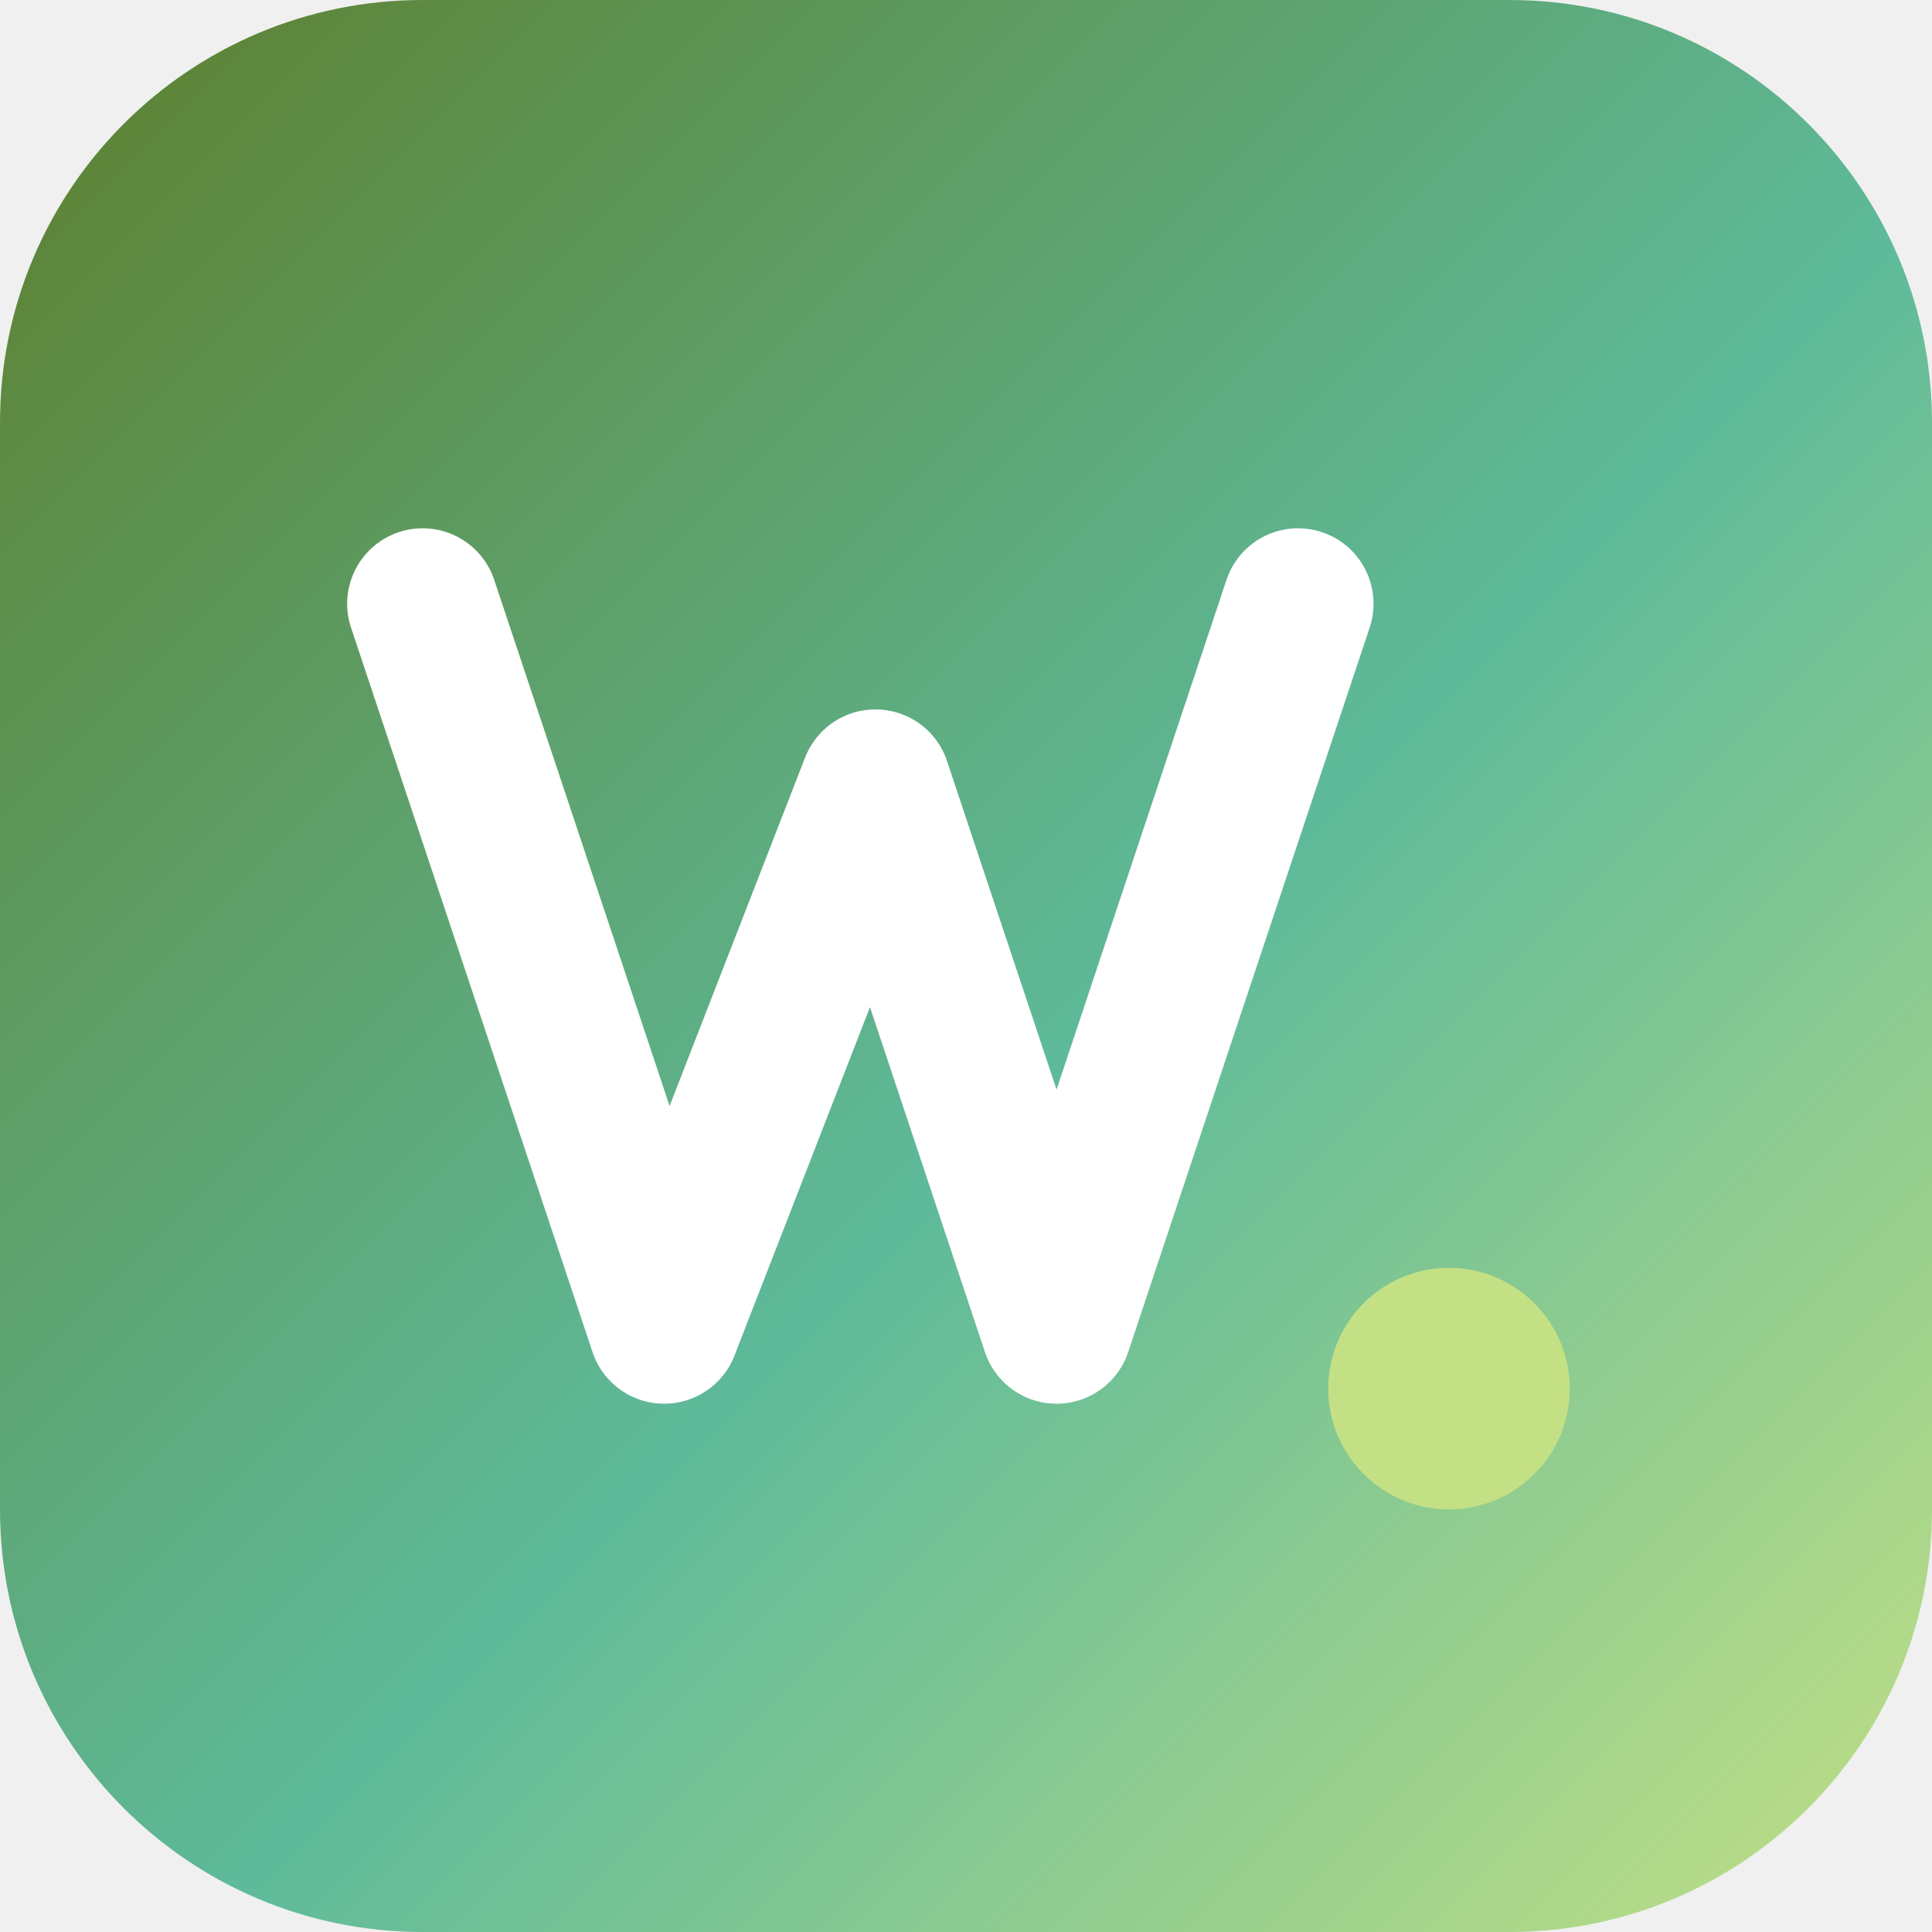
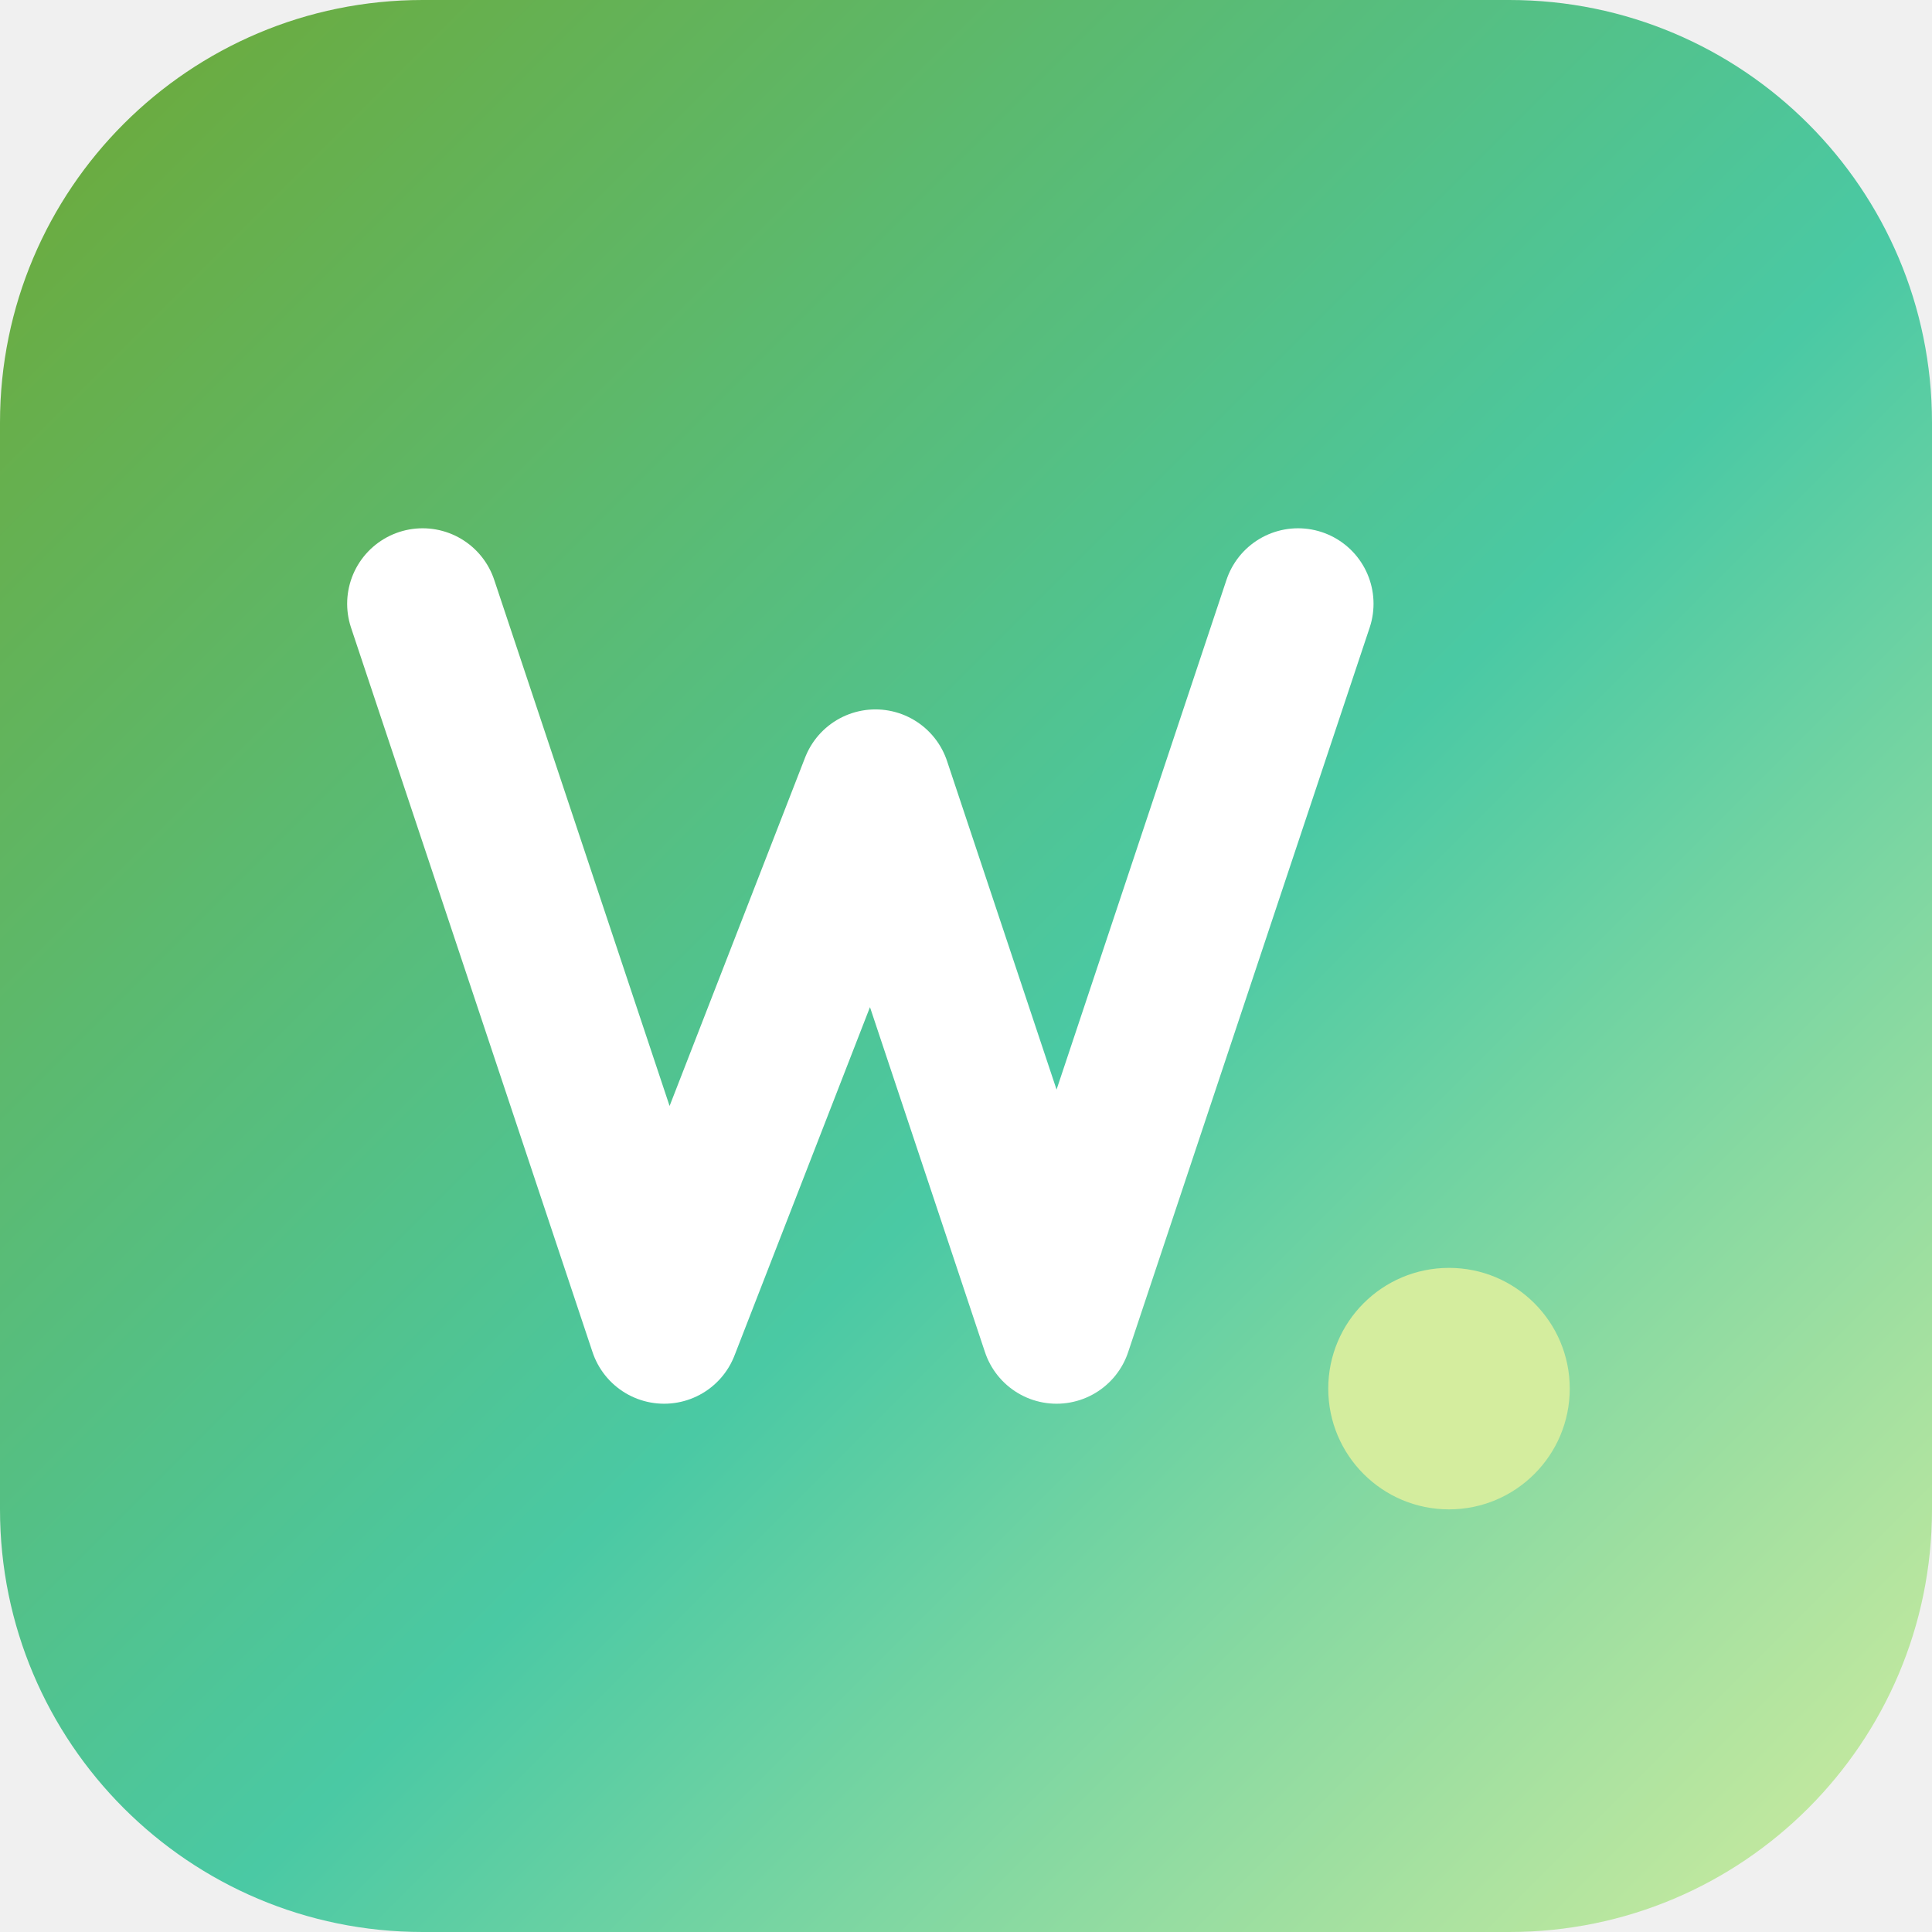
<svg xmlns="http://www.w3.org/2000/svg" viewBox="0 0 64 64">
  <defs>
    <linearGradient id="g" x1="0" y1="0" x2="1" y2="1">
-       <stop offset="0%" stop-color="#5D7E2C" />
-       <stop offset="55%" stop-color="#5EBA9A" />
-       <stop offset="100%" stop-color="#C4E085" />
+       <stop offset="0%" stop-color="#6FA834" />
+       <stop offset="55%" stop-color="#4AC9A4" />
+       <stop offset="100%" stop-color="#D4ED9E" />
    </linearGradient>
  </defs>
  <rect width="64" height="64" rx="14" fill="url(#g)" />
  <path d="M14 20 L22 44 L29 26 L35 44 L43 20" stroke="#ffffff" stroke-width="5" stroke-linecap="round" stroke-linejoin="round" fill="none" />
-   <circle cx="48" cy="46" r="4" fill="#C4E085" />
+   <circle cx="48" cy="46" r="4" fill="#D4ED9E" />
</svg>
